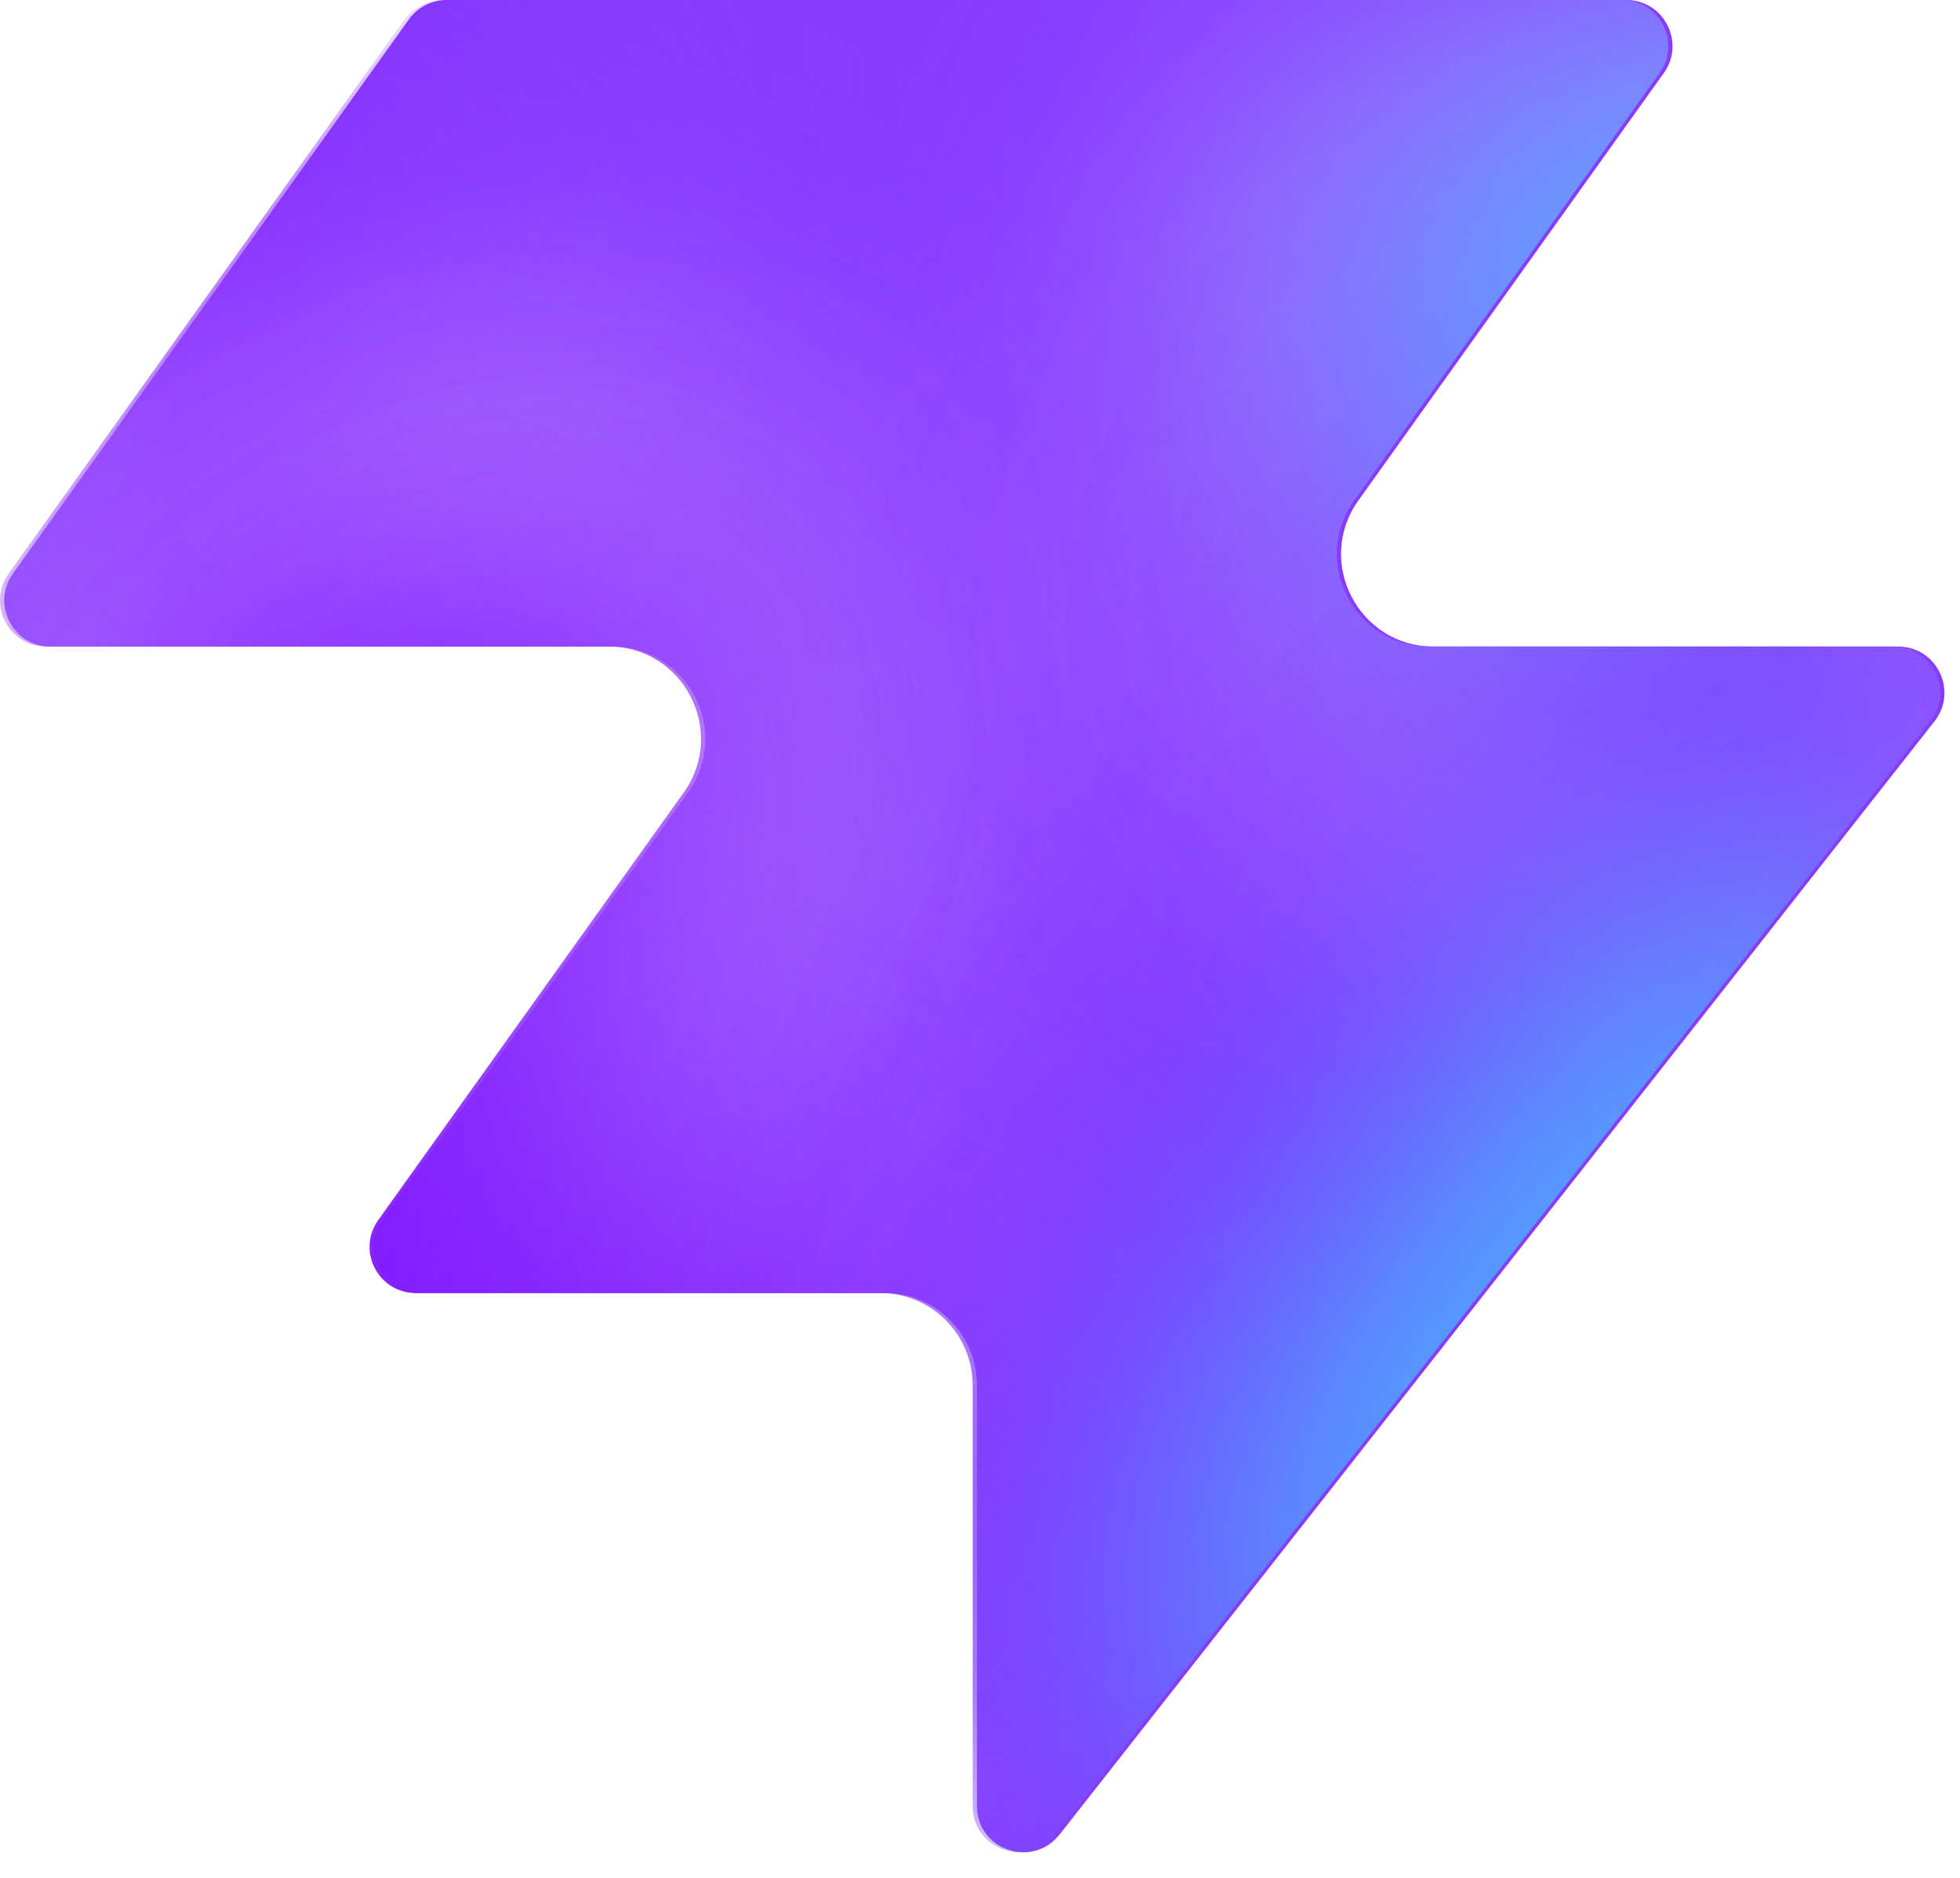
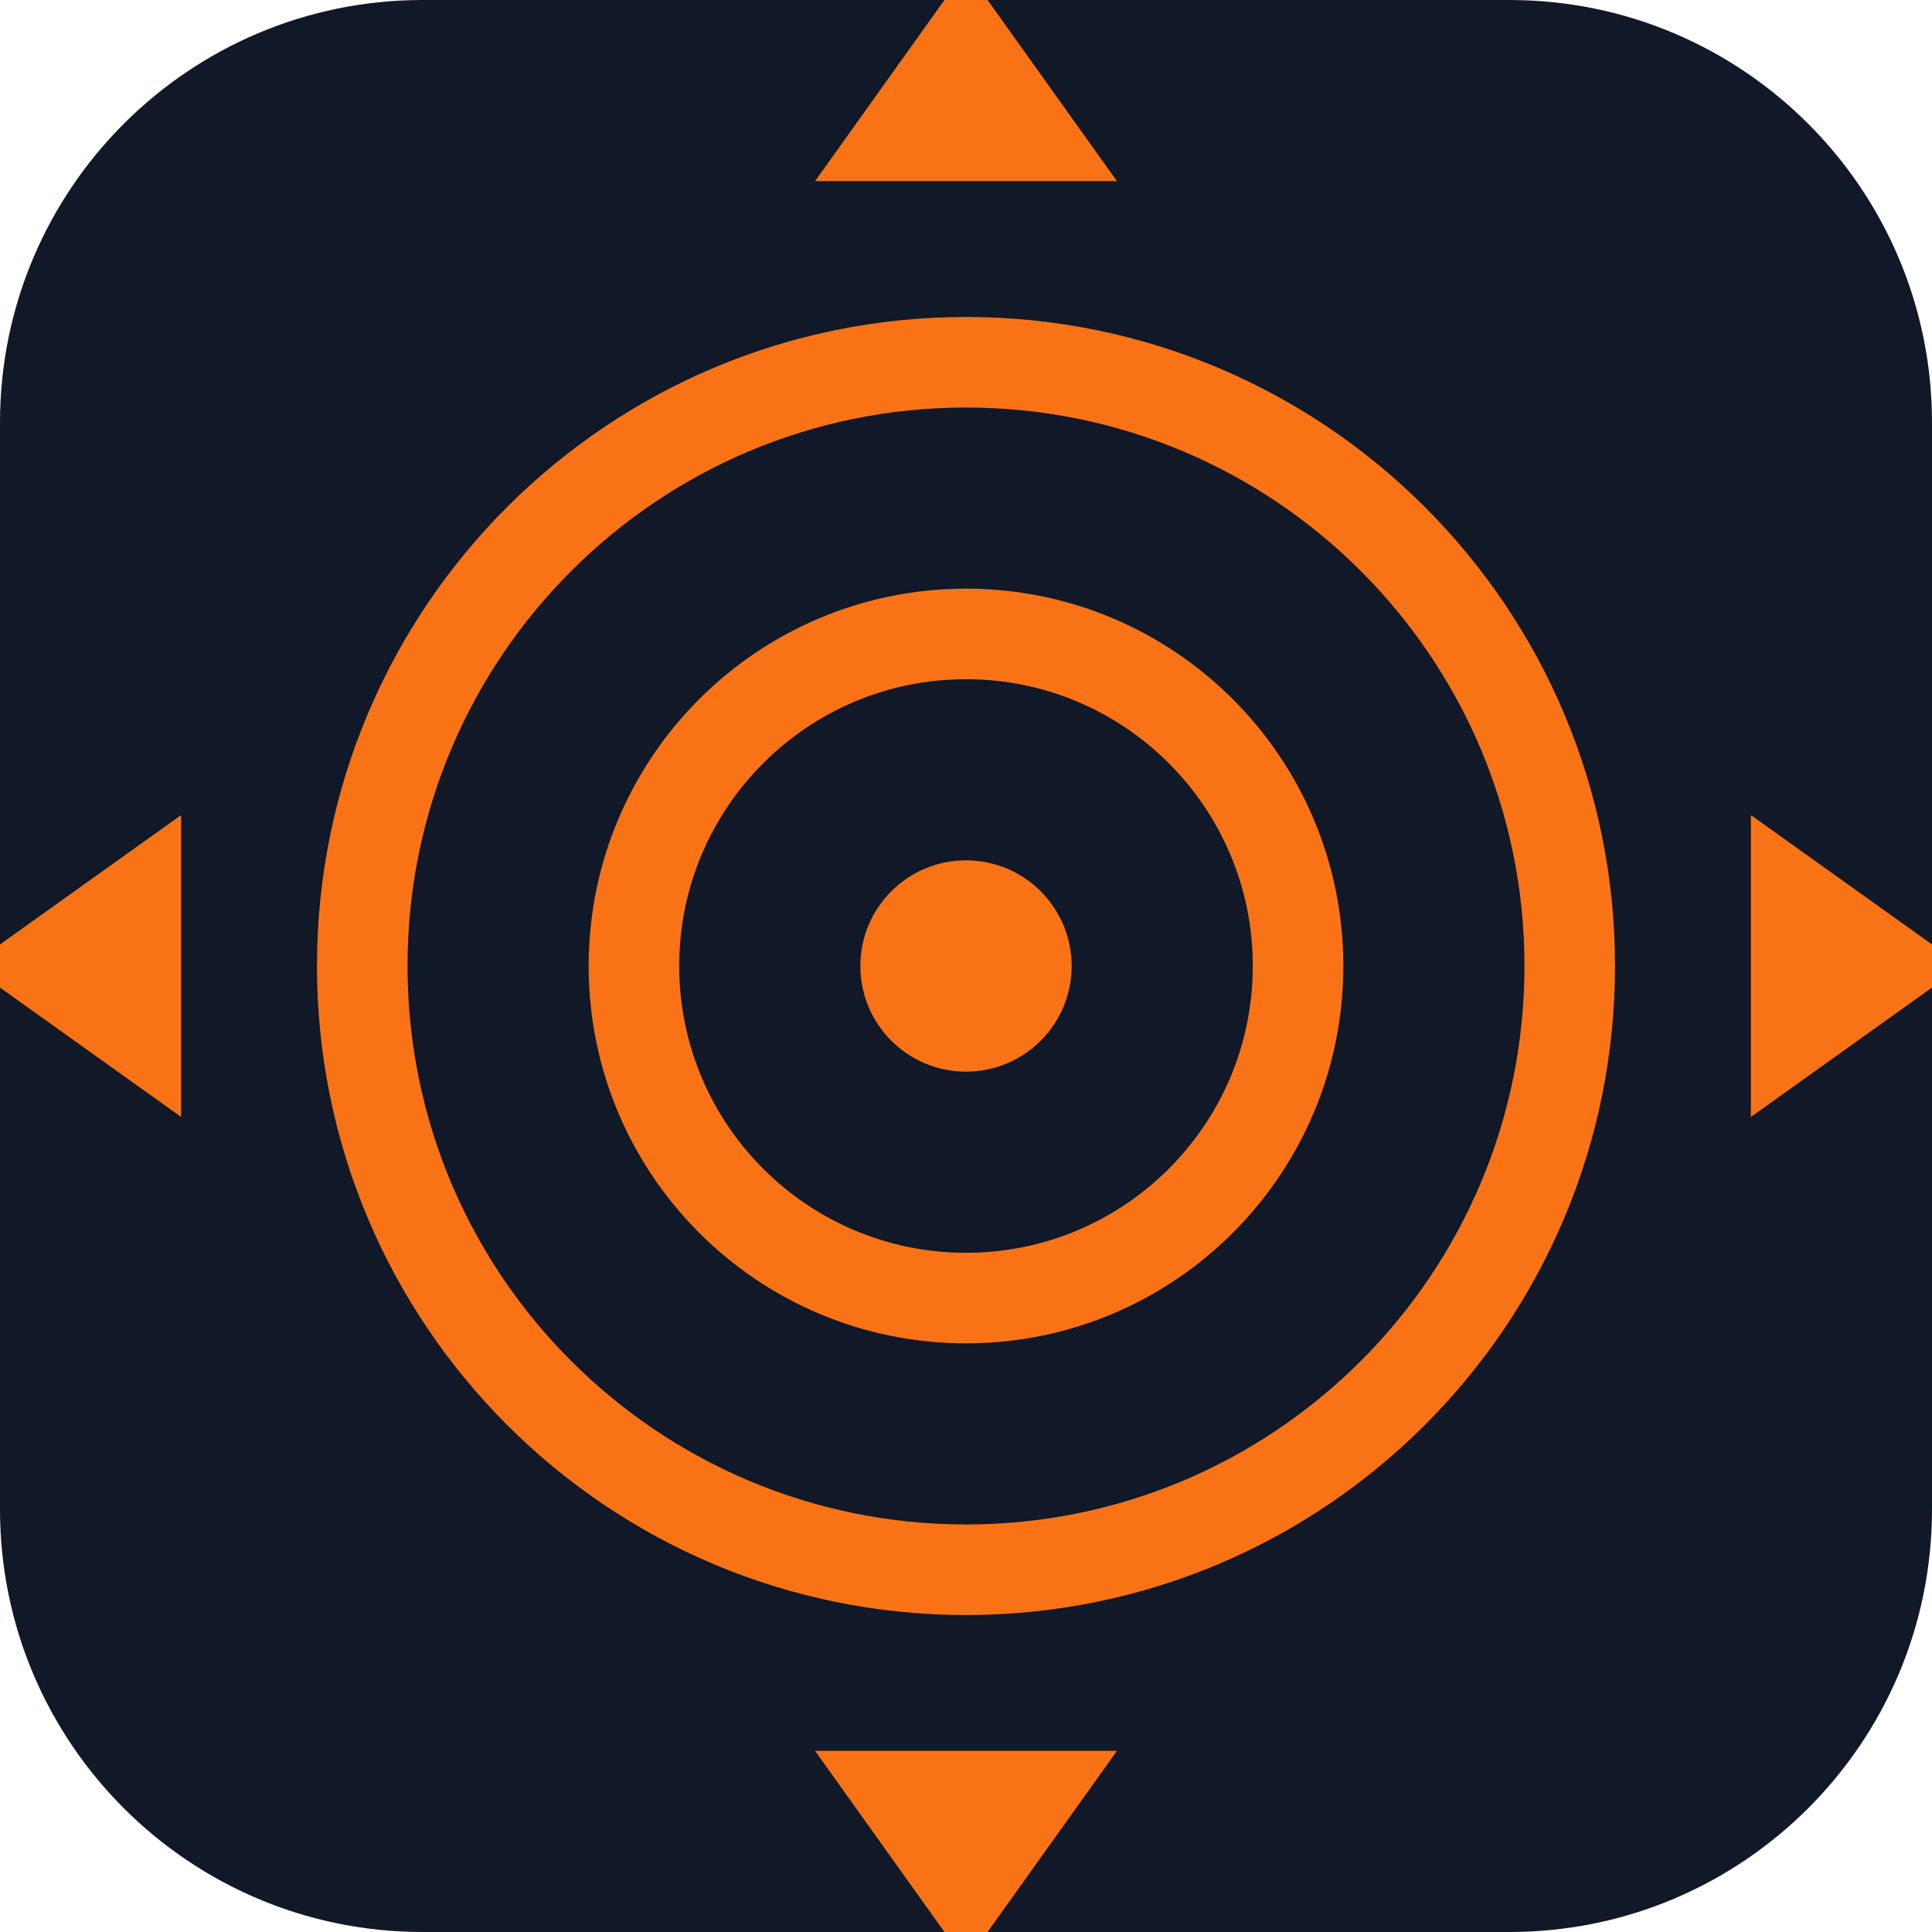
- <svg xmlns="http://www.w3.org/2000/svg" width="48" height="46" fill="none" viewBox="0 0 48 46">
-   <path fill="#863bff" d="M25.946 44.938c-.664.845-2.021.375-2.021-.698V33.937a2.26 2.26 0 0 0-2.262-2.262H10.287c-.92 0-1.456-1.04-.92-1.788l7.48-10.471c1.07-1.497 0-3.578-1.842-3.578H1.237c-.92 0-1.456-1.04-.92-1.788L10.013.474c.214-.297.556-.474.92-.474h28.894c.92 0 1.456 1.04.92 1.788l-7.48 10.471c-1.07 1.498 0 3.579 1.842 3.579h11.377c.943 0 1.473 1.088.89 1.83L25.947 44.94z" style="fill:#863bff;fill:color(display-p3 .525 .23 1);fill-opacity:1" />
-   <mask id="a" width="48" height="46" x="0" y="0" maskUnits="userSpaceOnUse" style="mask-type:alpha">
-     <path fill="#000" d="M25.842 44.938c-.664.844-2.021.375-2.021-.698V33.937a2.26 2.26 0 0 0-2.262-2.262H10.183c-.92 0-1.456-1.04-.92-1.788l7.48-10.471c1.07-1.498 0-3.579-1.842-3.579H1.133c-.92 0-1.456-1.04-.92-1.787L9.91.473c.214-.297.556-.474.92-.474h28.894c.92 0 1.456 1.04.92 1.788l-7.48 10.471c-1.07 1.498 0 3.578 1.842 3.578h11.377c.943 0 1.473 1.088.89 1.832L25.843 44.94z" style="fill:#000;fill-opacity:1" />
-   </mask>
-   <g mask="url(#a)">
-     <g filter="url(#b)">
-       <ellipse cx="5.508" cy="14.704" fill="#ede6ff" rx="5.508" ry="14.704" style="fill:#ede6ff;fill:color(display-p3 .927 .903 1);fill-opacity:1" transform="matrix(.00324 1 1 -.00324 -4.47 31.516)" />
-     </g>
-     <g filter="url(#c)">
-       <ellipse cx="10.399" cy="29.851" fill="#ede6ff" rx="10.399" ry="29.851" style="fill:#ede6ff;fill:color(display-p3 .927 .903 1);fill-opacity:1" transform="matrix(.00324 1 1 -.00324 -39.328 7.883)" />
-     </g>
-     <g filter="url(#d)">
-       <ellipse cx="5.508" cy="30.487" fill="#7e14ff" rx="5.508" ry="30.487" style="fill:#7e14ff;fill:color(display-p3 .492 .077 1);fill-opacity:1" transform="rotate(89.814 -25.913 -14.639)scale(1 -1)" />
-     </g>
-     <g filter="url(#e)">
-       <ellipse cx="5.508" cy="30.599" fill="#7e14ff" rx="5.508" ry="30.599" style="fill:#7e14ff;fill:color(display-p3 .492 .077 1);fill-opacity:1" transform="rotate(89.814 -32.644 -3.334)scale(1 -1)" />
-     </g>
-     <g filter="url(#f)">
-       <ellipse cx="5.508" cy="30.599" fill="#7e14ff" rx="5.508" ry="30.599" style="fill:#7e14ff;fill:color(display-p3 .492 .077 1);fill-opacity:1" transform="matrix(.00324 1 1 -.00324 -34.34 30.47)" />
-     </g>
-     <g filter="url(#g)">
-       <ellipse cx="14.072" cy="22.078" fill="#ede6ff" rx="14.072" ry="22.078" style="fill:#ede6ff;fill:color(display-p3 .927 .903 1);fill-opacity:1" transform="rotate(93.35 24.506 48.493)scale(-1 1)" />
-     </g>
-     <g filter="url(#h)">
-       <ellipse cx="3.47" cy="21.501" fill="#7e14ff" rx="3.47" ry="21.501" style="fill:#7e14ff;fill:color(display-p3 .492 .077 1);fill-opacity:1" transform="rotate(89.009 28.708 47.59)scale(-1 1)" />
-     </g>
-     <g filter="url(#i)">
-       <ellipse cx="3.47" cy="21.501" fill="#7e14ff" rx="3.47" ry="21.501" style="fill:#7e14ff;fill:color(display-p3 .492 .077 1);fill-opacity:1" transform="rotate(89.009 28.708 47.59)scale(-1 1)" />
-     </g>
-     <g filter="url(#j)">
-       <ellipse cx=".387" cy="8.972" fill="#7e14ff" rx="4.407" ry="29.108" style="fill:#7e14ff;fill:color(display-p3 .492 .077 1);fill-opacity:1" transform="rotate(39.51 .387 8.972)" />
-     </g>
-     <g filter="url(#k)">
-       <ellipse cx="47.523" cy="-6.092" fill="#7e14ff" rx="4.407" ry="29.108" style="fill:#7e14ff;fill:color(display-p3 .492 .077 1);fill-opacity:1" transform="rotate(37.892 47.523 -6.092)" />
-     </g>
-     <g filter="url(#l)">
-       <ellipse cx="41.412" cy="6.333" fill="#47bfff" rx="5.971" ry="9.665" style="fill:#47bfff;fill:color(display-p3 .28 .748 1);fill-opacity:1" transform="rotate(37.892 41.412 6.333)" />
-     </g>
-     <g filter="url(#m)">
-       <ellipse cx="-1.879" cy="38.332" fill="#7e14ff" rx="4.407" ry="29.108" style="fill:#7e14ff;fill:color(display-p3 .492 .077 1);fill-opacity:1" transform="rotate(37.892 -1.88 38.332)" />
-     </g>
-     <g filter="url(#n)">
-       <ellipse cx="-1.879" cy="38.332" fill="#7e14ff" rx="4.407" ry="29.108" style="fill:#7e14ff;fill:color(display-p3 .492 .077 1);fill-opacity:1" transform="rotate(37.892 -1.88 38.332)" />
-     </g>
-     <g filter="url(#o)">
-       <ellipse cx="35.651" cy="29.907" fill="#7e14ff" rx="4.407" ry="29.108" style="fill:#7e14ff;fill:color(display-p3 .492 .077 1);fill-opacity:1" transform="rotate(37.892 35.651 29.907)" />
-     </g>
-     <g filter="url(#p)">
-       <ellipse cx="38.418" cy="32.4" fill="#47bfff" rx="5.971" ry="15.297" style="fill:#47bfff;fill:color(display-p3 .28 .748 1);fill-opacity:1" transform="rotate(37.892 38.418 32.4)" />
-     </g>
+ <svg xmlns="http://www.w3.org/2000/svg" width="64" height="64" viewBox="0 0 64 64">
+   <rect width="64" height="64" rx="14" fill="#111827" />
+   <circle cx="32" cy="32" r="20" fill="none" stroke="#f97316" stroke-width="3" />
+   <circle cx="32" cy="32" r="11" fill="none" stroke="#f97316" stroke-width="3" />
+   <circle cx="32" cy="32" r="3.5" fill="#f97316" />
+   <g transform="translate(32, 10)" fill="#f97316">
+     <polygon points="-5,-4 5,-4 0,-11" />
  </g>
-   <defs>
-     <filter id="b" width="60.045" height="41.654" x="-19.77" y="16.149" color-interpolation-filters="sRGB" filterUnits="userSpaceOnUse">
-       <feFlood flood-opacity="0" result="BackgroundImageFix" />
-       <feBlend in="SourceGraphic" in2="BackgroundImageFix" result="shape" />
-       <feGaussianBlur result="effect1_foregroundBlur_2002_17158" stdDeviation="7.659" />
-     </filter>
-     <filter id="c" width="90.34" height="51.437" x="-54.613" y="-7.533" color-interpolation-filters="sRGB" filterUnits="userSpaceOnUse">
-       <feFlood flood-opacity="0" result="BackgroundImageFix" />
-       <feBlend in="SourceGraphic" in2="BackgroundImageFix" result="shape" />
-       <feGaussianBlur result="effect1_foregroundBlur_2002_17158" stdDeviation="7.659" />
-     </filter>
-     <filter id="d" width="79.355" height="29.4" x="-49.64" y="2.03" color-interpolation-filters="sRGB" filterUnits="userSpaceOnUse">
-       <feFlood flood-opacity="0" result="BackgroundImageFix" />
-       <feBlend in="SourceGraphic" in2="BackgroundImageFix" result="shape" />
-       <feGaussianBlur result="effect1_foregroundBlur_2002_17158" stdDeviation="4.596" />
-     </filter>
-     <filter id="e" width="79.579" height="29.4" x="-45.045" y="20.029" color-interpolation-filters="sRGB" filterUnits="userSpaceOnUse">
-       <feFlood flood-opacity="0" result="BackgroundImageFix" />
-       <feBlend in="SourceGraphic" in2="BackgroundImageFix" result="shape" />
-       <feGaussianBlur result="effect1_foregroundBlur_2002_17158" stdDeviation="4.596" />
-     </filter>
-     <filter id="f" width="79.579" height="29.4" x="-43.513" y="21.178" color-interpolation-filters="sRGB" filterUnits="userSpaceOnUse">
-       <feFlood flood-opacity="0" result="BackgroundImageFix" />
-       <feBlend in="SourceGraphic" in2="BackgroundImageFix" result="shape" />
-       <feGaussianBlur result="effect1_foregroundBlur_2002_17158" stdDeviation="4.596" />
-     </filter>
-     <filter id="g" width="74.749" height="58.852" x="15.756" y="-17.901" color-interpolation-filters="sRGB" filterUnits="userSpaceOnUse">
-       <feFlood flood-opacity="0" result="BackgroundImageFix" />
-       <feBlend in="SourceGraphic" in2="BackgroundImageFix" result="shape" />
-       <feGaussianBlur result="effect1_foregroundBlur_2002_17158" stdDeviation="7.659" />
-     </filter>
-     <filter id="h" width="61.377" height="25.362" x="23.548" y="2.284" color-interpolation-filters="sRGB" filterUnits="userSpaceOnUse">
-       <feFlood flood-opacity="0" result="BackgroundImageFix" />
-       <feBlend in="SourceGraphic" in2="BackgroundImageFix" result="shape" />
-       <feGaussianBlur result="effect1_foregroundBlur_2002_17158" stdDeviation="4.596" />
-     </filter>
-     <filter id="i" width="61.377" height="25.362" x="23.548" y="2.284" color-interpolation-filters="sRGB" filterUnits="userSpaceOnUse">
-       <feFlood flood-opacity="0" result="BackgroundImageFix" />
-       <feBlend in="SourceGraphic" in2="BackgroundImageFix" result="shape" />
-       <feGaussianBlur result="effect1_foregroundBlur_2002_17158" stdDeviation="4.596" />
-     </filter>
-     <filter id="j" width="56.045" height="63.649" x="-27.636" y="-22.853" color-interpolation-filters="sRGB" filterUnits="userSpaceOnUse">
-       <feFlood flood-opacity="0" result="BackgroundImageFix" />
-       <feBlend in="SourceGraphic" in2="BackgroundImageFix" result="shape" />
-       <feGaussianBlur result="effect1_foregroundBlur_2002_17158" stdDeviation="4.596" />
-     </filter>
-     <filter id="k" width="54.814" height="64.646" x="20.116" y="-38.415" color-interpolation-filters="sRGB" filterUnits="userSpaceOnUse">
-       <feFlood flood-opacity="0" result="BackgroundImageFix" />
-       <feBlend in="SourceGraphic" in2="BackgroundImageFix" result="shape" />
-       <feGaussianBlur result="effect1_foregroundBlur_2002_17158" stdDeviation="4.596" />
-     </filter>
-     <filter id="l" width="33.541" height="35.313" x="24.641" y="-11.323" color-interpolation-filters="sRGB" filterUnits="userSpaceOnUse">
-       <feFlood flood-opacity="0" result="BackgroundImageFix" />
-       <feBlend in="SourceGraphic" in2="BackgroundImageFix" result="shape" />
-       <feGaussianBlur result="effect1_foregroundBlur_2002_17158" stdDeviation="4.596" />
-     </filter>
-     <filter id="m" width="54.814" height="64.646" x="-29.286" y="6.009" color-interpolation-filters="sRGB" filterUnits="userSpaceOnUse">
-       <feFlood flood-opacity="0" result="BackgroundImageFix" />
-       <feBlend in="SourceGraphic" in2="BackgroundImageFix" result="shape" />
-       <feGaussianBlur result="effect1_foregroundBlur_2002_17158" stdDeviation="4.596" />
-     </filter>
-     <filter id="n" width="54.814" height="64.646" x="-29.286" y="6.009" color-interpolation-filters="sRGB" filterUnits="userSpaceOnUse">
-       <feFlood flood-opacity="0" result="BackgroundImageFix" />
-       <feBlend in="SourceGraphic" in2="BackgroundImageFix" result="shape" />
-       <feGaussianBlur result="effect1_foregroundBlur_2002_17158" stdDeviation="4.596" />
-     </filter>
-     <filter id="o" width="54.814" height="64.646" x="8.244" y="-2.416" color-interpolation-filters="sRGB" filterUnits="userSpaceOnUse">
-       <feFlood flood-opacity="0" result="BackgroundImageFix" />
-       <feBlend in="SourceGraphic" in2="BackgroundImageFix" result="shape" />
-       <feGaussianBlur result="effect1_foregroundBlur_2002_17158" stdDeviation="4.596" />
-     </filter>
-     <filter id="p" width="39.409" height="43.623" x="18.713" y="10.588" color-interpolation-filters="sRGB" filterUnits="userSpaceOnUse">
-       <feFlood flood-opacity="0" result="BackgroundImageFix" />
-       <feBlend in="SourceGraphic" in2="BackgroundImageFix" result="shape" />
-       <feGaussianBlur result="effect1_foregroundBlur_2002_17158" stdDeviation="4.596" />
-     </filter>
-   </defs>
+   <g transform="translate(32, 54) rotate(180)" fill="#f97316">
+     <polygon points="-5,-4 5,-4 0,-11" />
+   </g>
+   <g transform="translate(54, 32) rotate(90)" fill="#f97316">
+     <polygon points="-5,-4 5,-4 0,-11" />
+   </g>
+   <g transform="translate(10, 32) rotate(-90)" fill="#f97316">
+     <polygon points="-5,-4 5,-4 0,-11" />
+   </g>
</svg>
